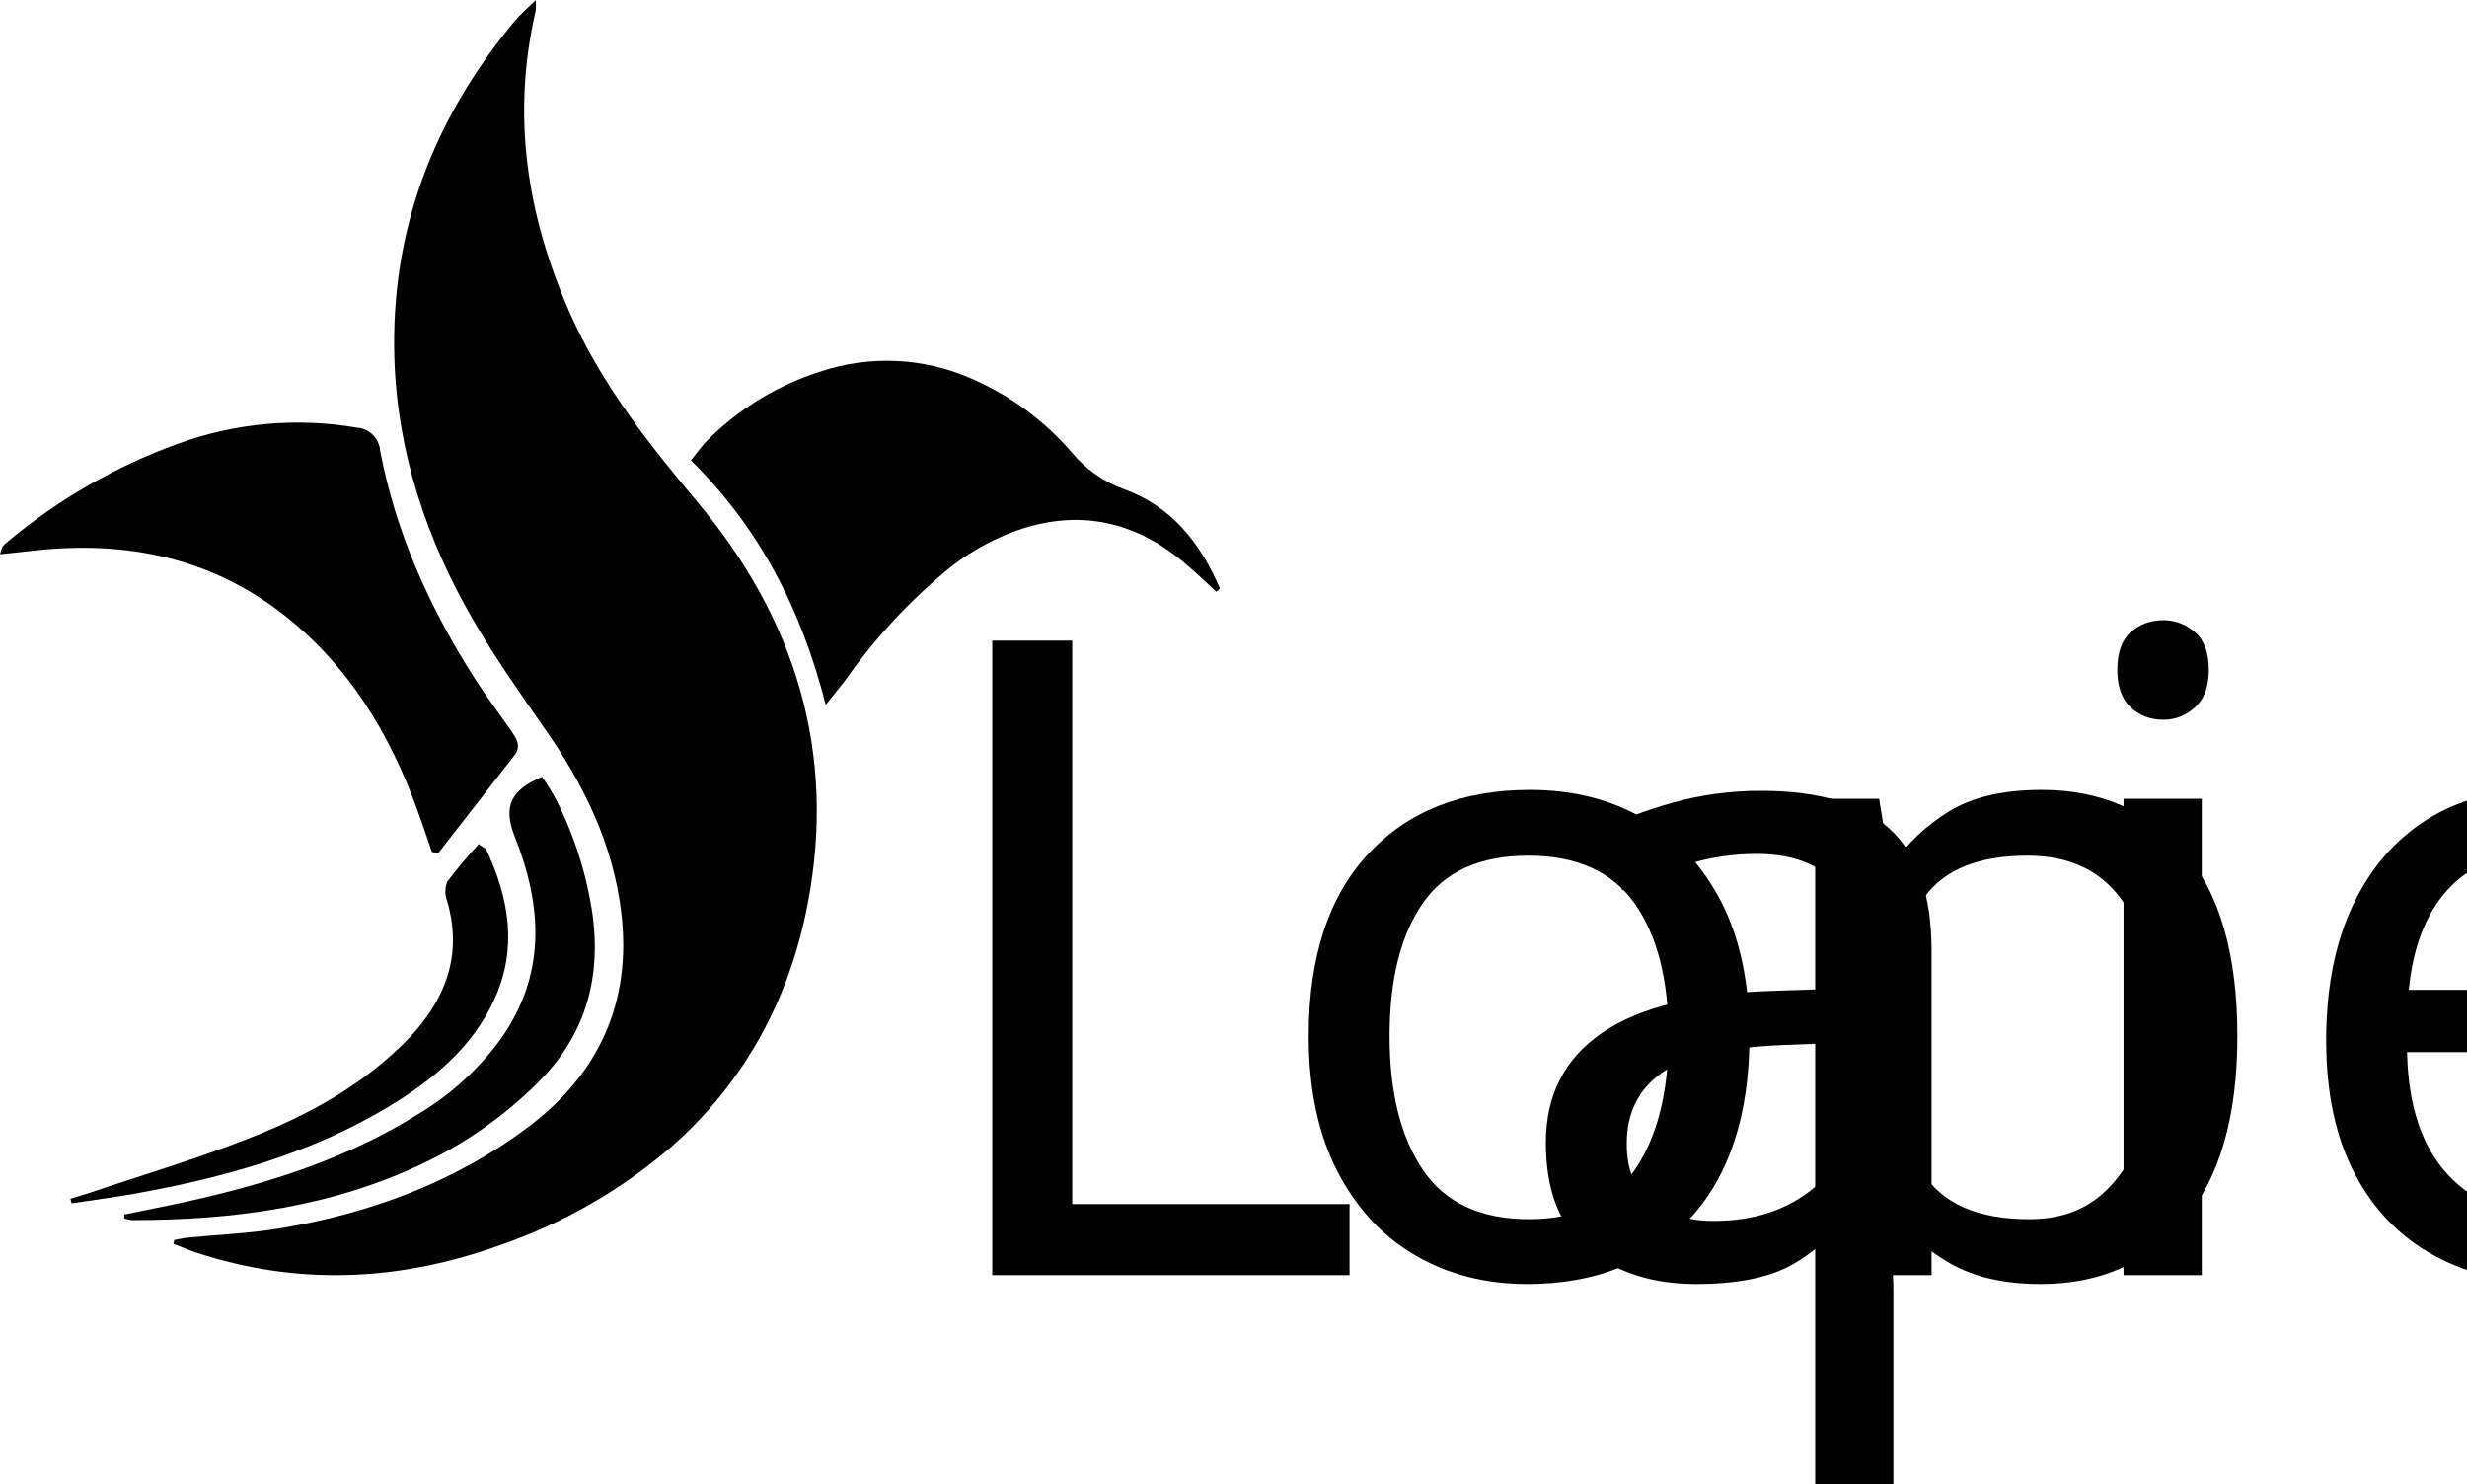
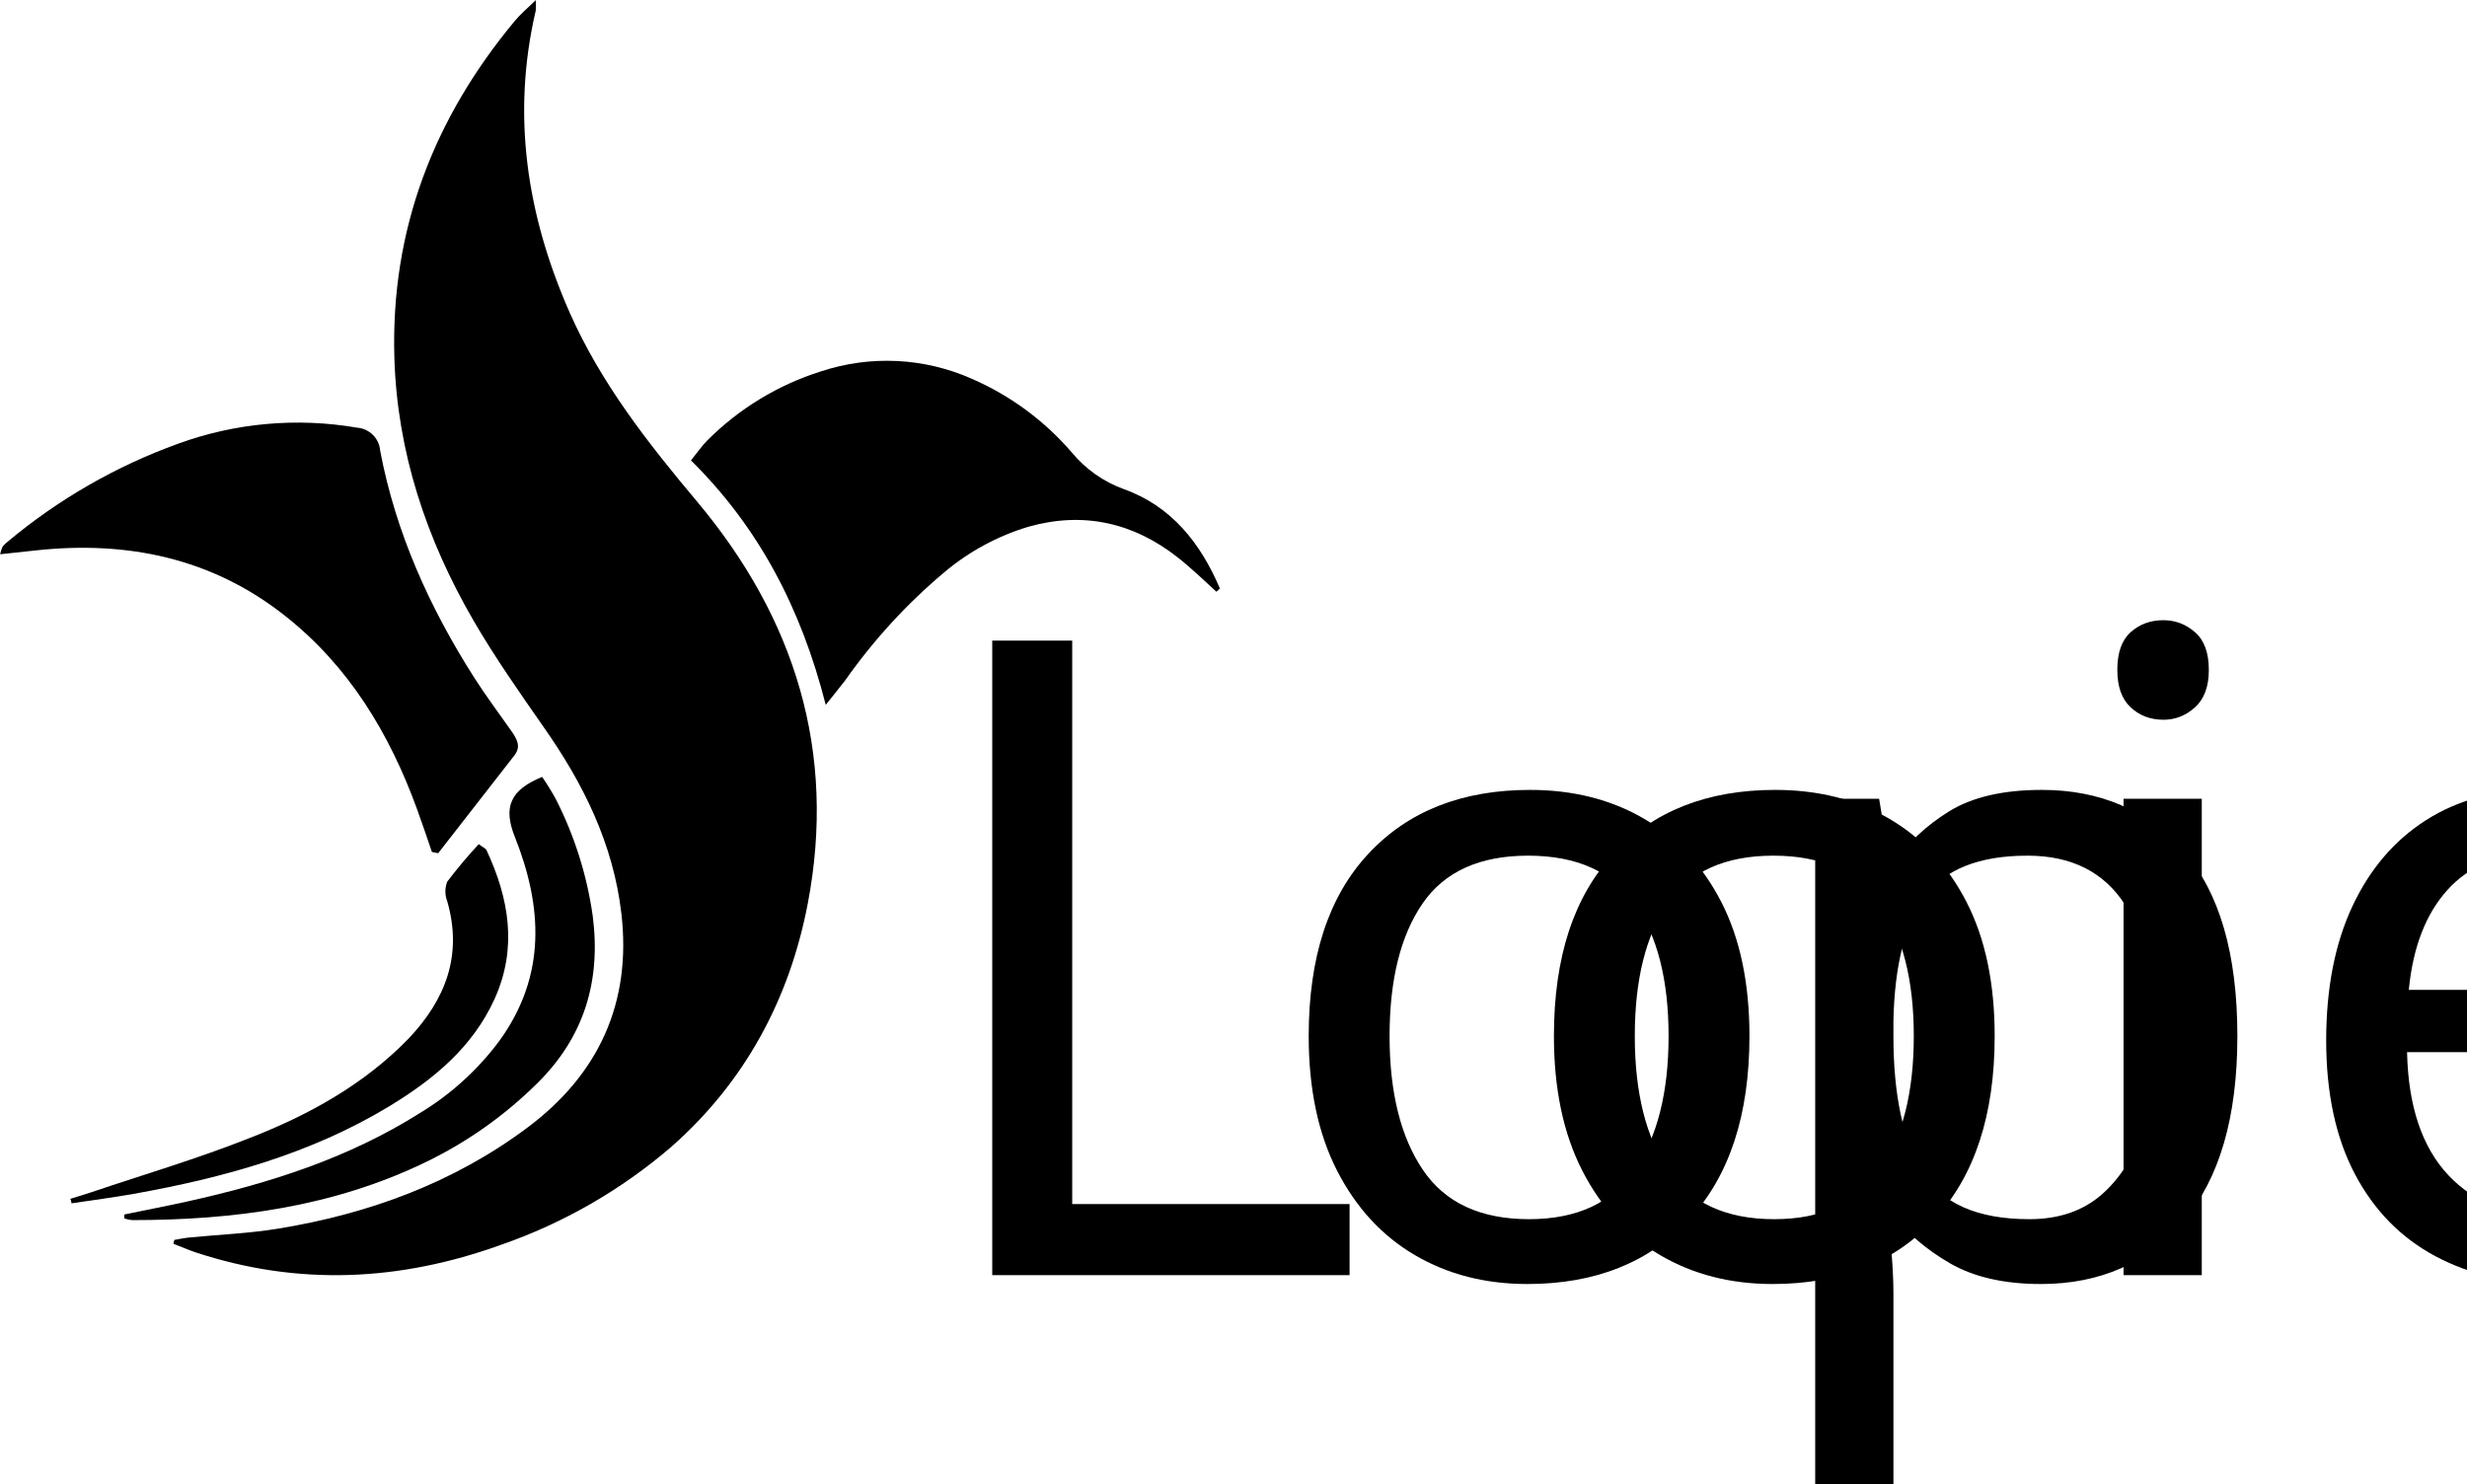
<svg xmlns="http://www.w3.org/2000/svg" viewBox="0 0 377.46 226.94">
  <defs>
    <style>
            @font-face{
                font-family: 'Wandertucker';
                src: url('./Wandertucker.ttf') format('truetype');
                
            }
            .cls-1{fill-rule:evenodd;}
            .cls-2{font-size:135.98px;font-family:'Wandertucker';}
            .cls-3{letter-spacing:-0.02em; font-family:'Wandertucker';}
            .cls-4{letter-spacing:0.01em; font-family:'Wandertucker';}
            .cls-5{letter-spacing:0em; font-family:'Wandertucker';}
            .cls-6{letter-spacing:0.03em; font-family:Wandertucker;}
        </style>
  </defs>
  <g id="Layer_1" data-name="Layer 1">
    <path class="cls-1" d="M30.29,191.7c1.13.44,2.24.93,3.39,1.31,15.71,5.19,31.26,4.43,46.71-1.14a80.38,80.38,0,0,0,26.08-15c11.24-9.9,18.08-22.58,20.88-37.22,4.43-23.18-1.94-43.63-16.91-61.49-7.56-9-14.76-18.17-19.54-29C84.36,34.28,82,19,85.73,3a10.43,10.43,0,0,0,0-1.6c-1.31,1.29-2.36,2.16-3.21,3.19-12.42,14.93-19,32-18.42,51.53.43,14.43,4.9,27.8,12.11,40.22,3.25,5.6,7,10.94,10.69,16.24,6.1,8.66,10.68,17.89,11.93,28.55,1.6,13.71-3.49,24.63-14.3,32.74-11.34,8.5-24.38,13.27-38.3,15.53-4.45.72-9,.9-13.49,1.34-.77.07-1.54.24-2.31.37Z" transform="translate(-3.76 -1.38)" />
    <path class="cls-1" d="M190.41,91.43c-2.95-6.92-7.4-12.59-14.69-15.2a18.51,18.51,0,0,1-8-5.65,42.58,42.58,0,0,0-15.27-11.24,32.08,32.08,0,0,0-23.09-1.13A42.73,42.73,0,0,0,112,68.75c-.81.8-1.45,1.76-2.52,3.08,10.34,10.22,16.85,22.57,20.62,37.41,1.37-1.73,2.2-2.73,3-3.78A86.75,86.75,0,0,1,148.3,88.9,36.06,36.06,0,0,1,161.05,82c8.4-2.39,16.07-.69,22.9,4.67,2.08,1.63,4,3.5,5.93,5.26Z" transform="translate(-3.76 -1.38)" />
    <path class="cls-1" d="M70.8,131.94q5.85-7.5,11.69-15c1.08-1.4.27-2.62-.55-3.79-1.86-2.66-3.82-5.25-5.57-8-6.86-10.74-12.05-22.2-14.44-34.79a3.83,3.83,0,0,0-3.55-3.54A53.44,53.44,0,0,0,31,69.28a86.34,86.34,0,0,0-26.08,15,4.66,4.66,0,0,0-.75.72,5.23,5.23,0,0,0-.39,1.19l5.49-.59c13.93-1.5,26.84,1.15,38,9.93,9.86,7.74,16.1,18.1,20.33,29.75.79,2.15,1.5,4.31,2.24,6.46Z" transform="translate(-3.76 -1.38)" />
    <path class="cls-1" d="M22.78,187.82a5.42,5.42,0,0,0,1.18.26c15.56,0,30.73-2,44.93-8.87a63.41,63.41,0,0,0,17-12c7.27-7.12,9.84-15.76,8.56-25.67a56.88,56.88,0,0,0-5.62-17.83,38.83,38.83,0,0,0-2.12-3.45c-4.88,2-6,4.62-4.18,9.17,4.26,10.72,4.82,21.19-2.26,31.08A42.7,42.7,0,0,1,68,171.7c-10.93,6.9-23,10.74-35.54,13.52-3.21.72-6.45,1.32-9.68,2C22.76,187.41,22.77,187.61,22.78,187.82Z" transform="translate(-3.76 -1.38)" />
    <path class="cls-1" d="M14.71,185.51c3.16-.48,6.33-.88,9.47-1.44,13.75-2.46,27.12-6.12,39.19-13.44,6.72-4.08,12.7-9,16.05-16.37,3.54-7.79,2.24-15.36-1.22-22.79-.13-.27-.52-.41-1.19-.92a74.34,74.34,0,0,0-4.82,5.74,4.11,4.11,0,0,0,0,3c2.37,8.24-.23,15-5.9,21C59.46,167.33,51,172,42,175.5c-7.94,3.16-16.17,5.58-24.28,8.32-1.06.35-2.12.67-3.19,1C14.62,185.05,14.67,185.28,14.71,185.51Z" transform="translate(-3.76 -1.38)" />
  </g>
  <g id="Layer_2" data-name="Layer 2">
    <text class="cls-2" transform="translate(138.63 195.12)">
      <tspan class="cls-3">L</tspan>
      <tspan class="cls-4" x="54.12" y="0">o</tspan>
-       <tspan class="cls-5" x="91.64" y="0">a</tspan>
+       <tspan class="cls-5" x="91.64" y="0">o</tspan>
      <tspan class="cls-6" x="127.54" y="0">p</tspan>
      <tspan x="174.72" y="0">ie</tspan>
    </text>
  </g>
</svg>
